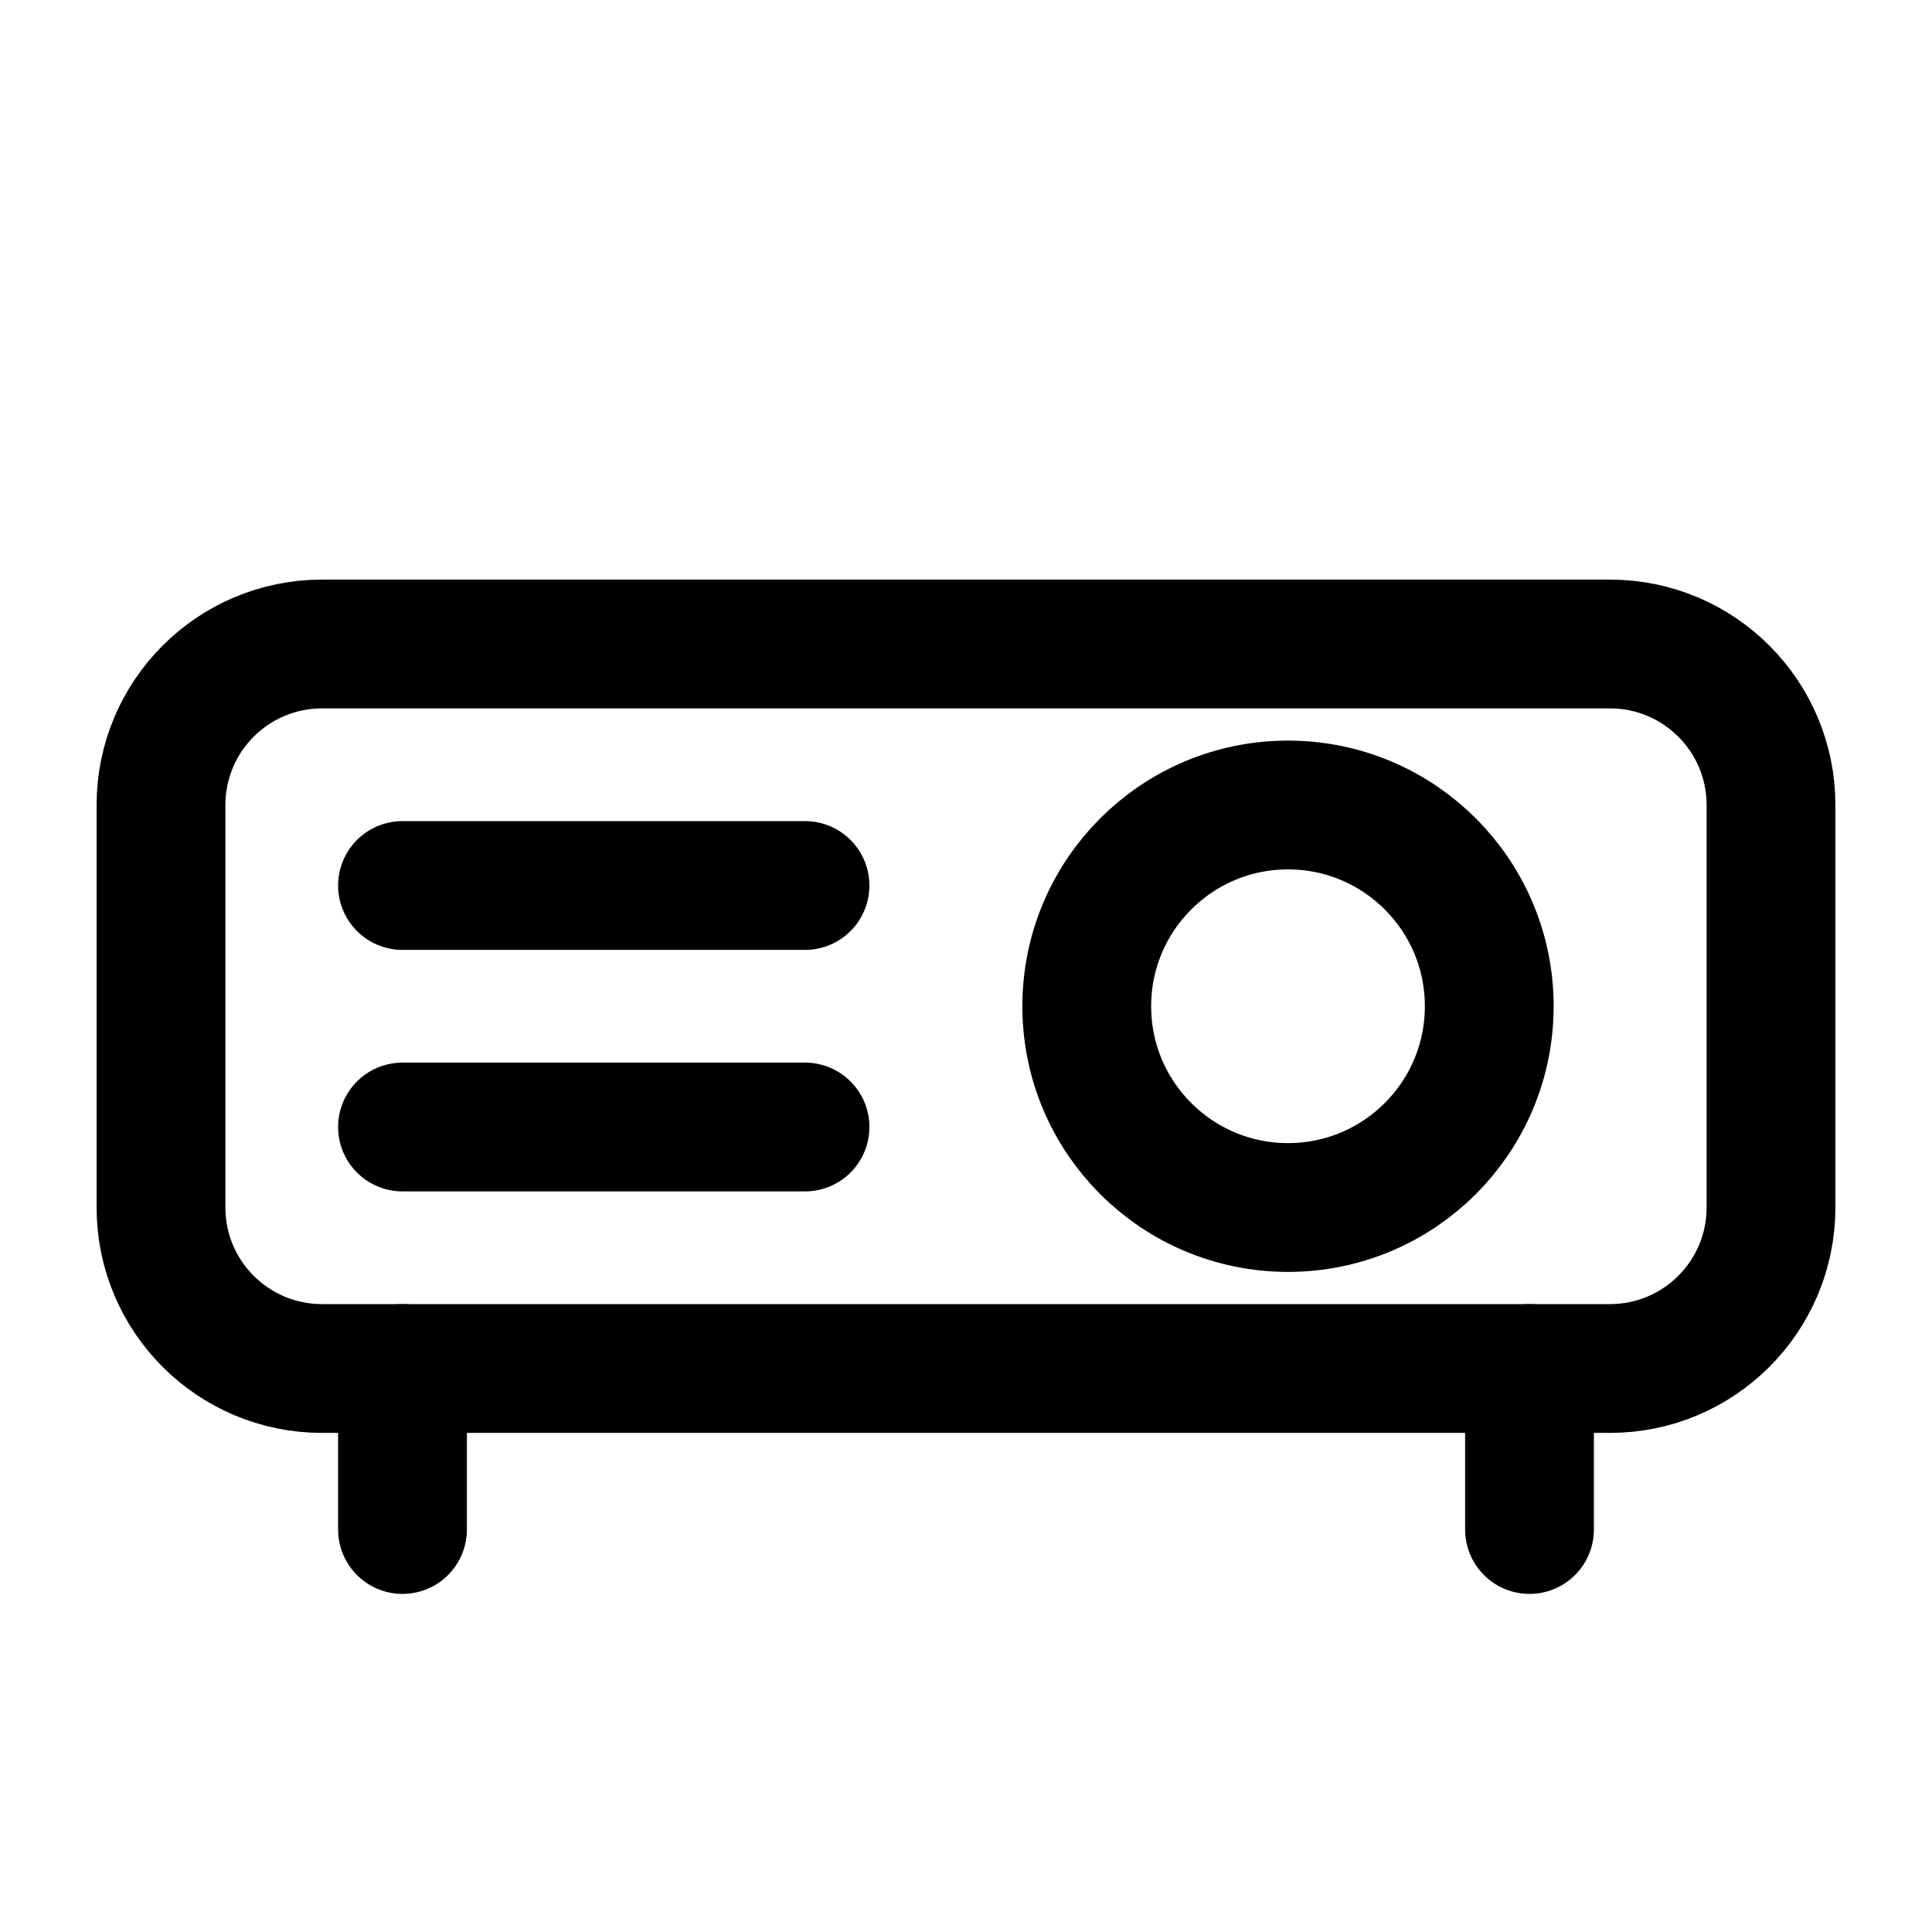
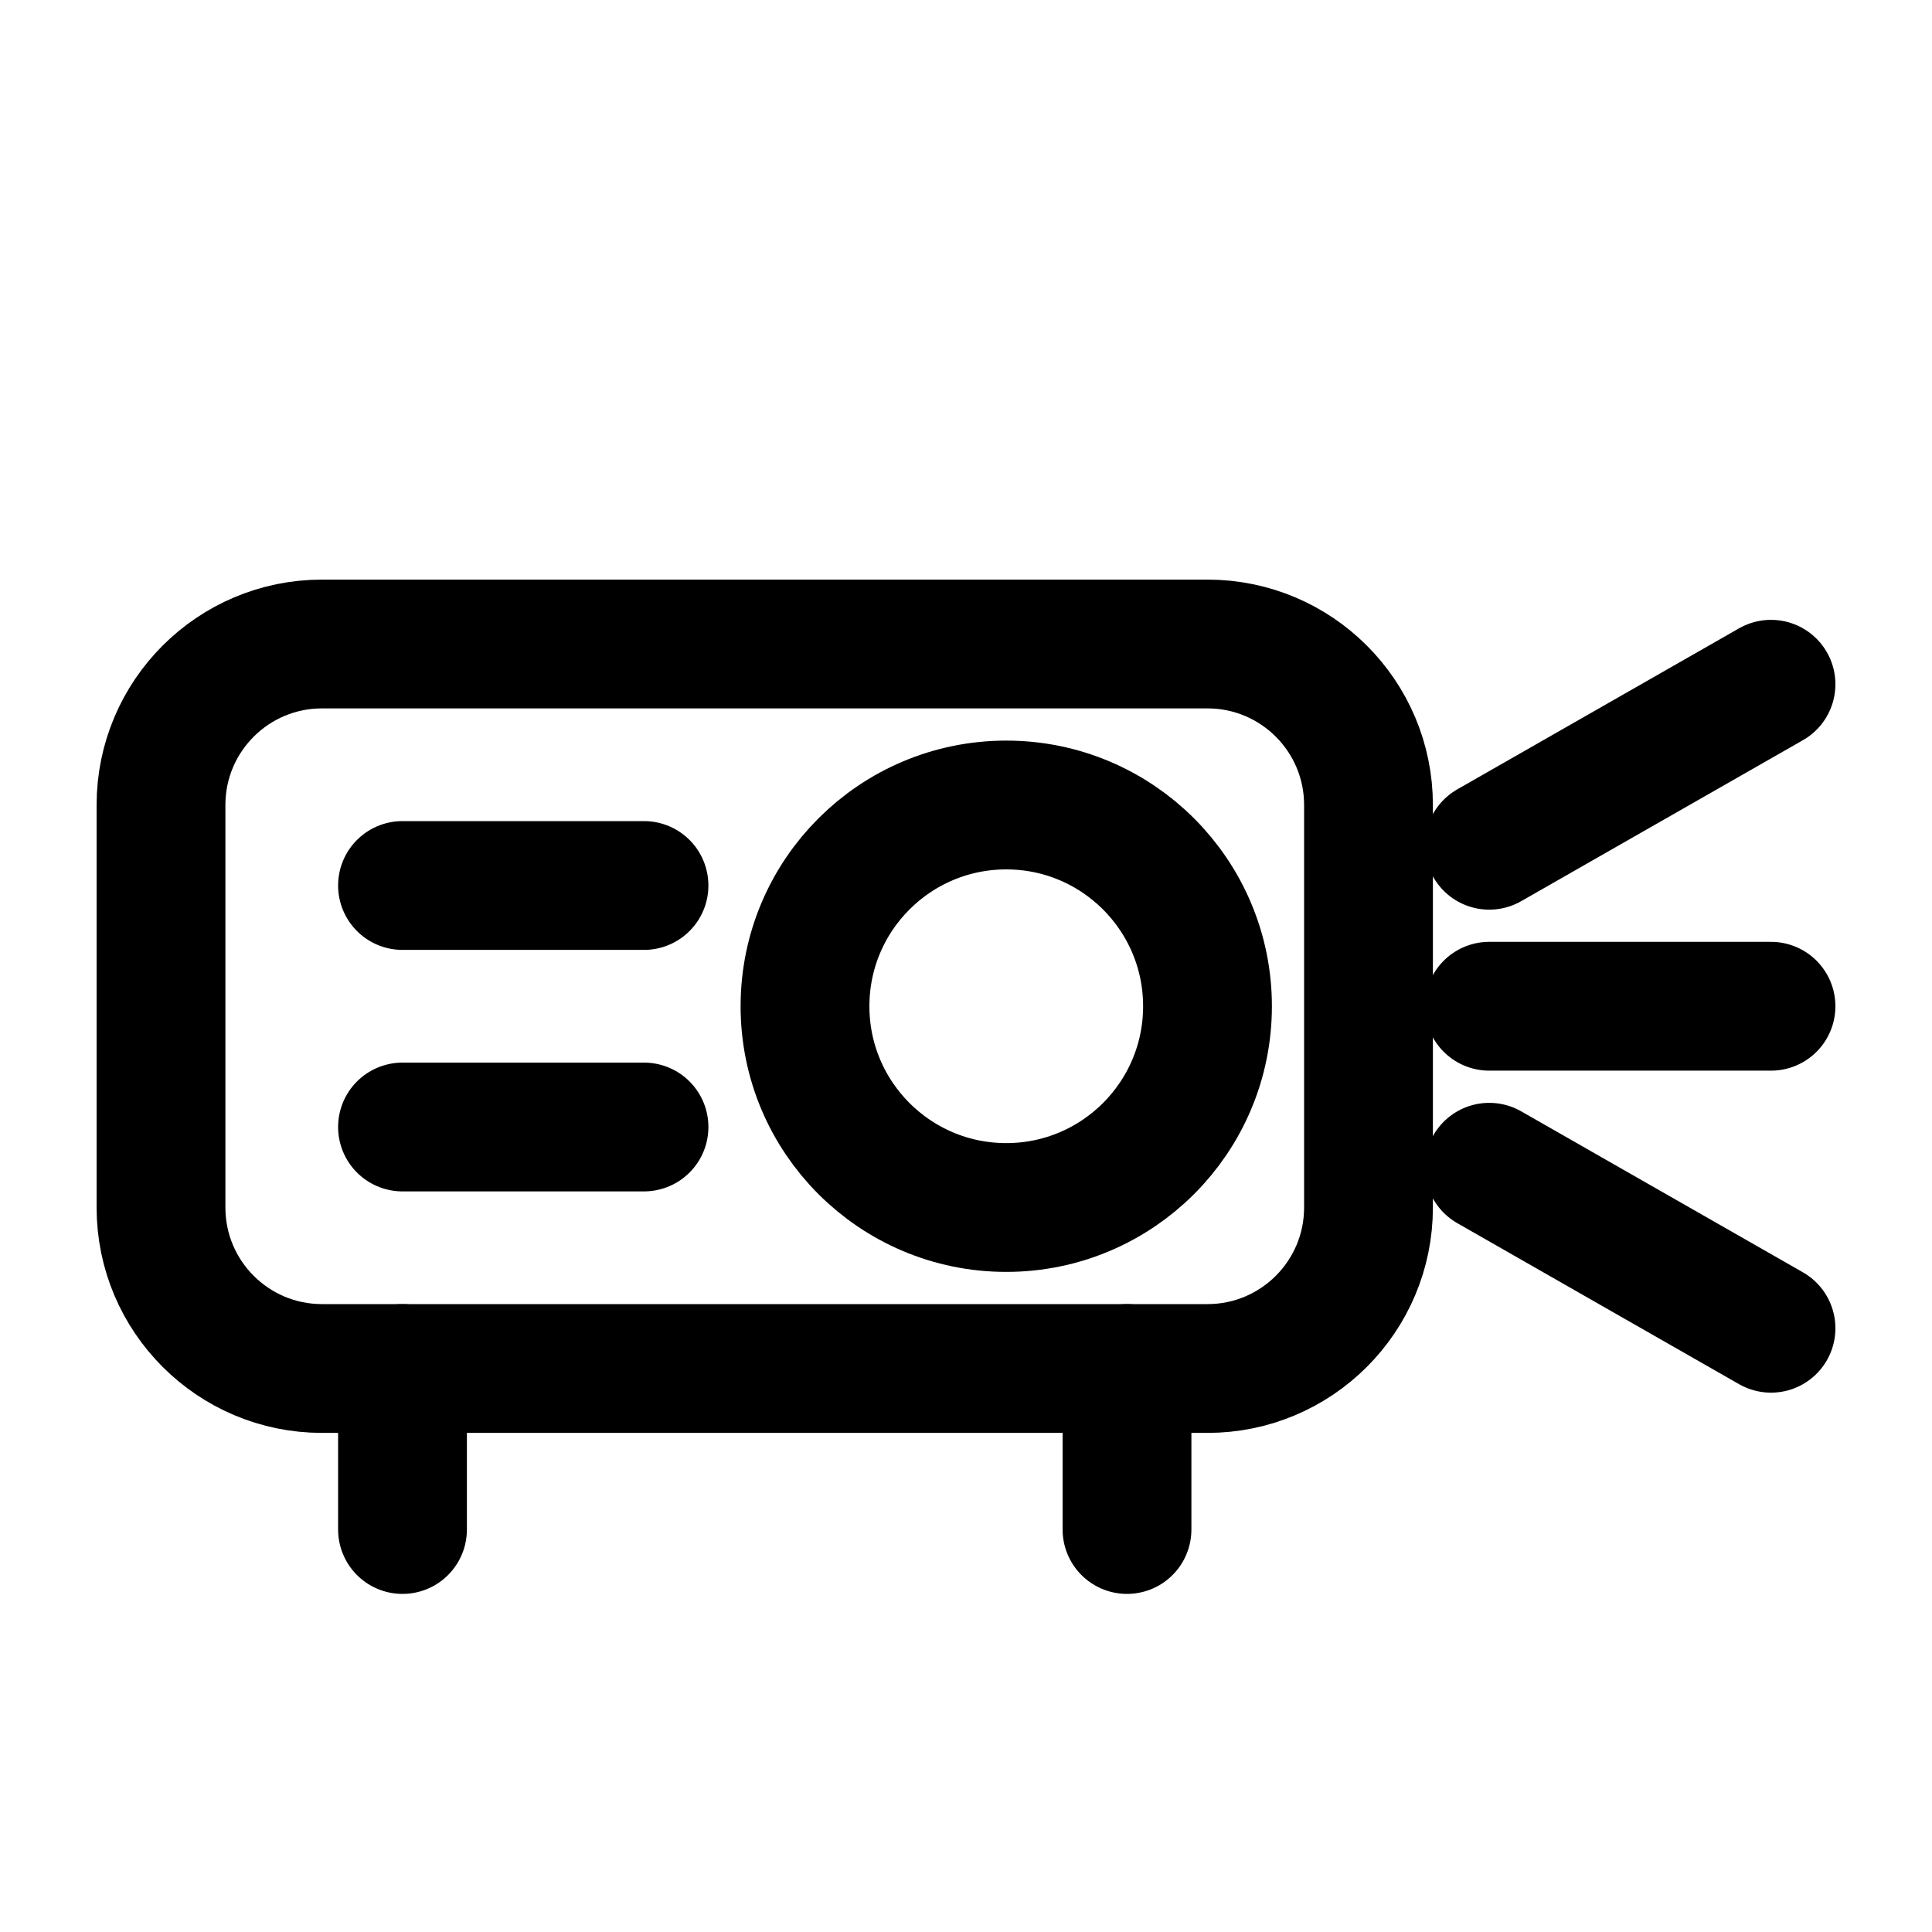
<svg xmlns="http://www.w3.org/2000/svg" viewBox="0 0 24 24" fill="none" stroke="currentColor" stroke-width="1.6" stroke-linecap="round" stroke-linejoin="round">
-   <rect x="2" y="8" width="20" height="9" rx="2" />
-   <circle cx="16" cy="12.5" r="2.5" />
-   <path d="M5 11h5M5 14h5M5 17v2M19 17v2" />
+   <rect x="2" y="8" width="15" height="9" rx="2" />
+   <circle cx="12.5" cy="12.5" r="2.5" />
+   <path d="M5 11h3M5 14h3M5 17v2M14 17v2M18.5 10.5l3.5-2M18.5 12.5h3.5M18.5 14.5l3.5 2" />
</svg>
